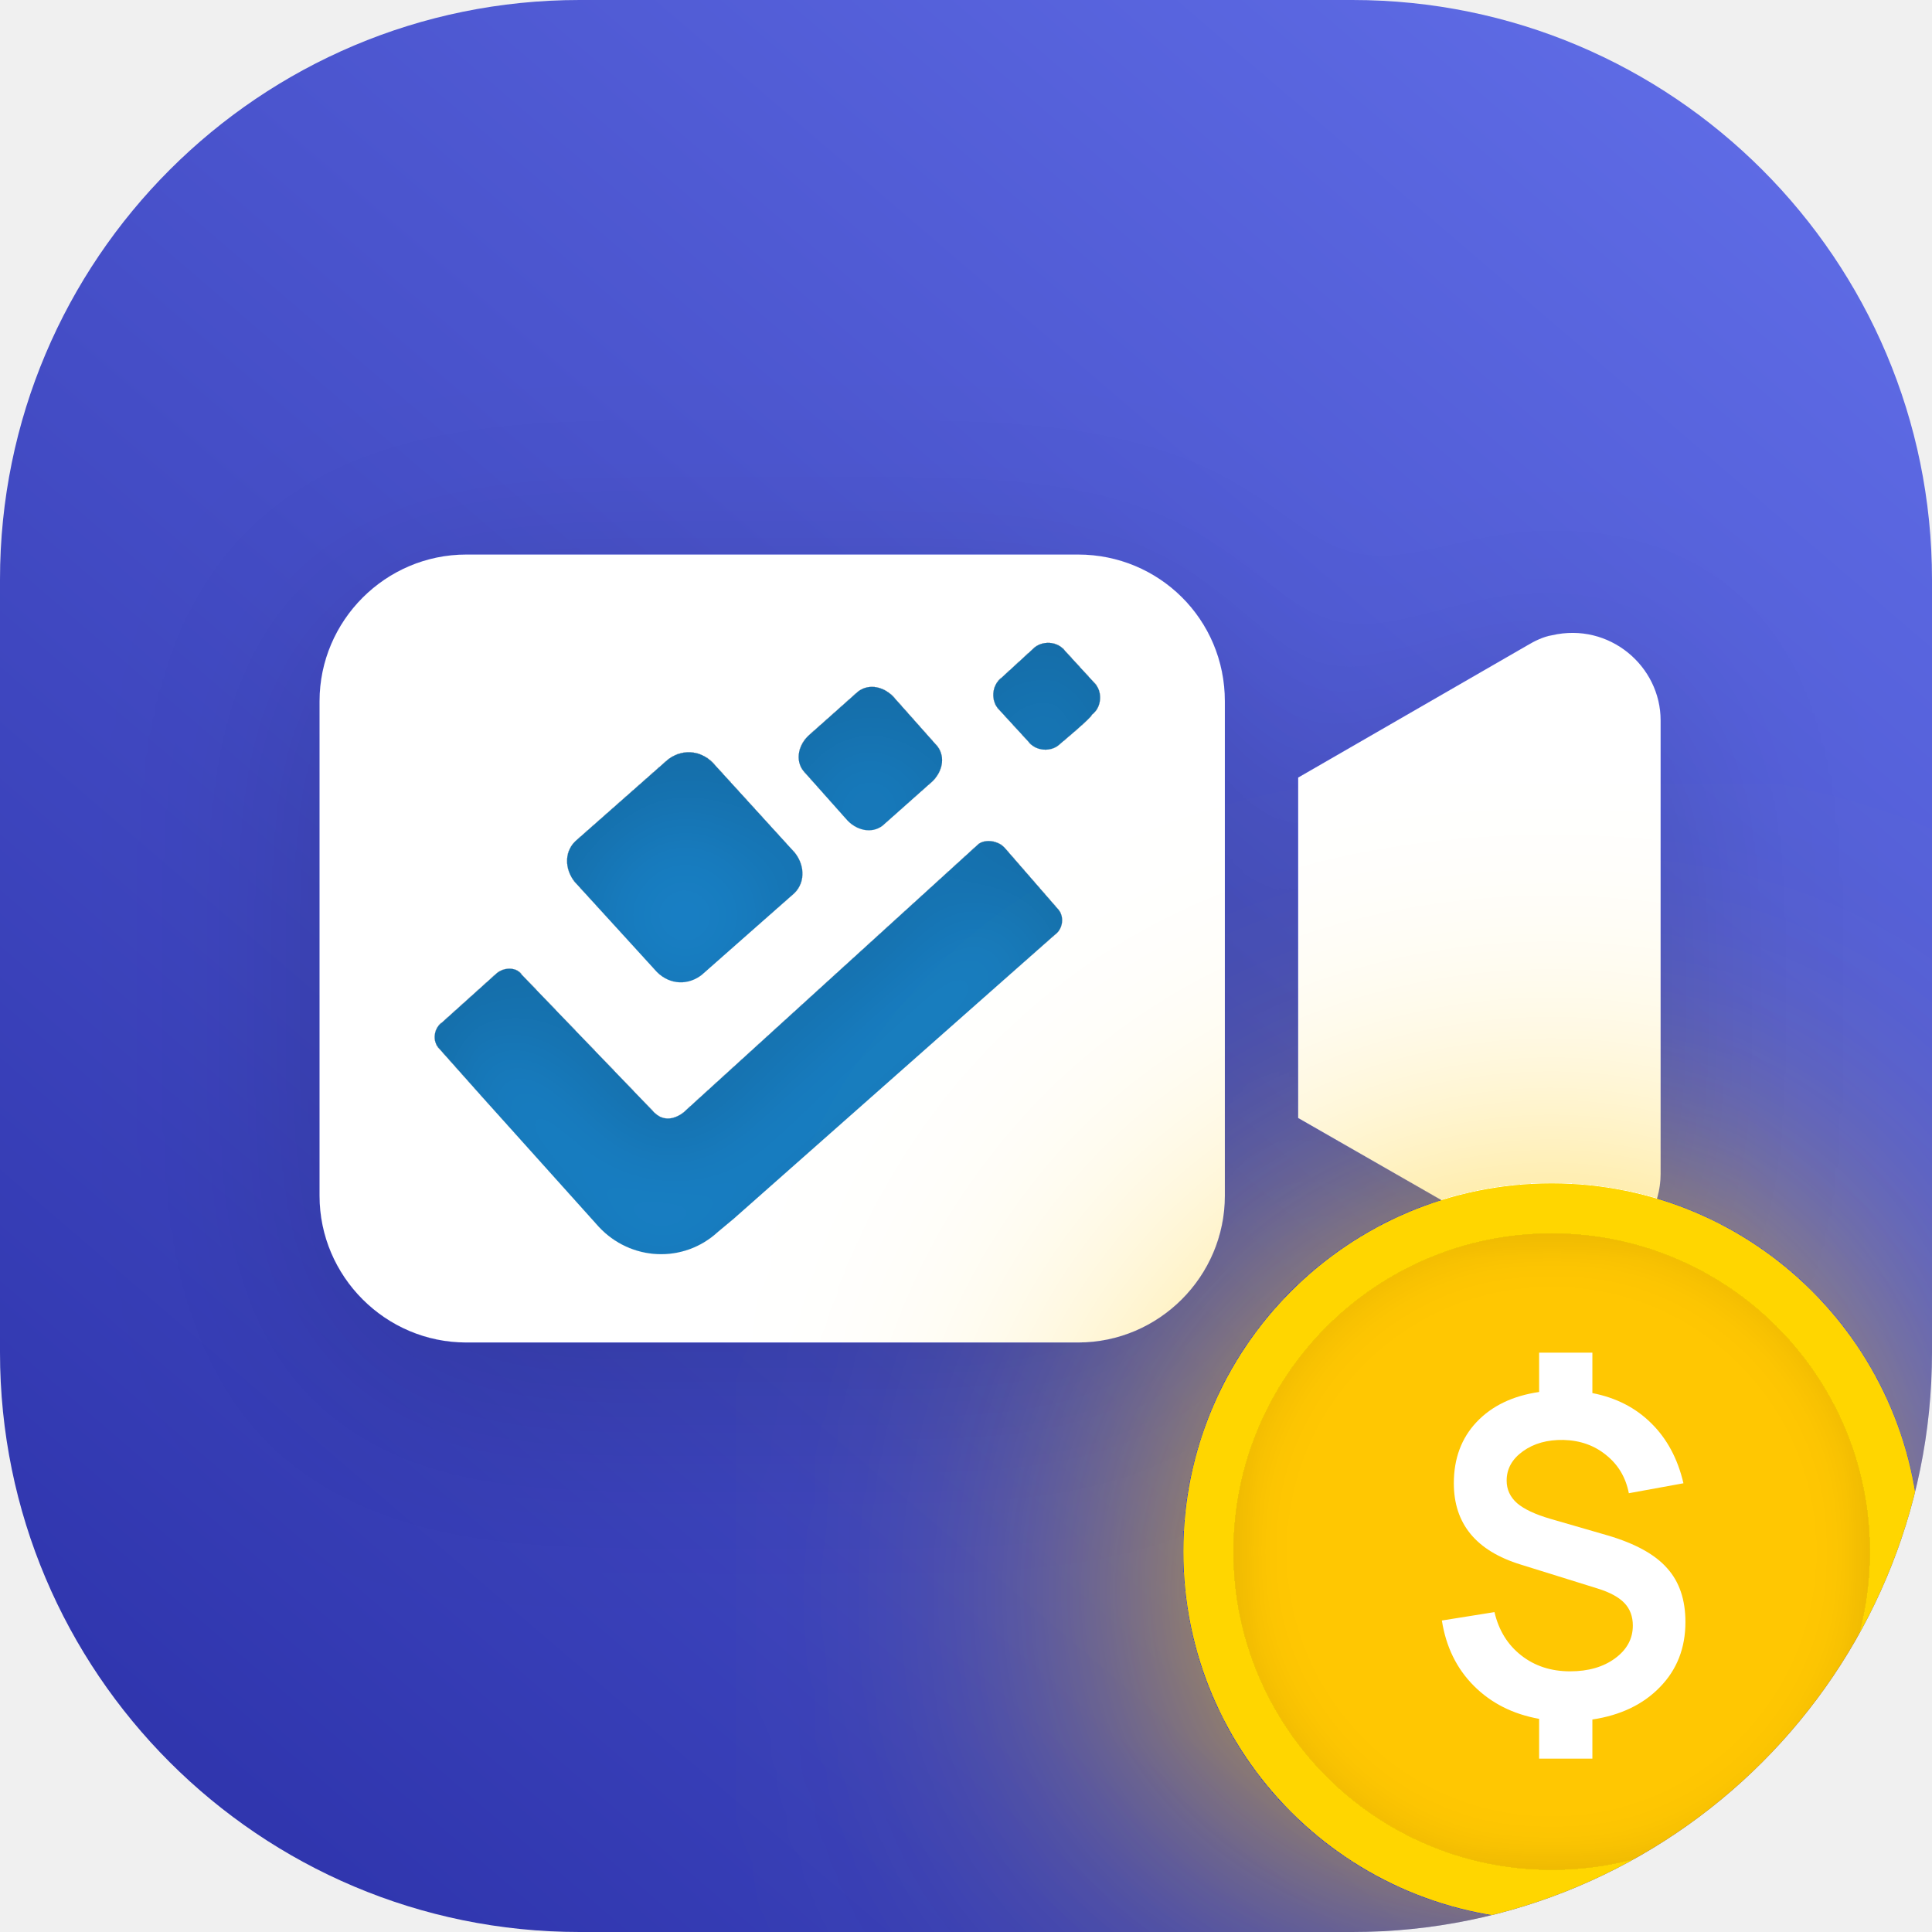
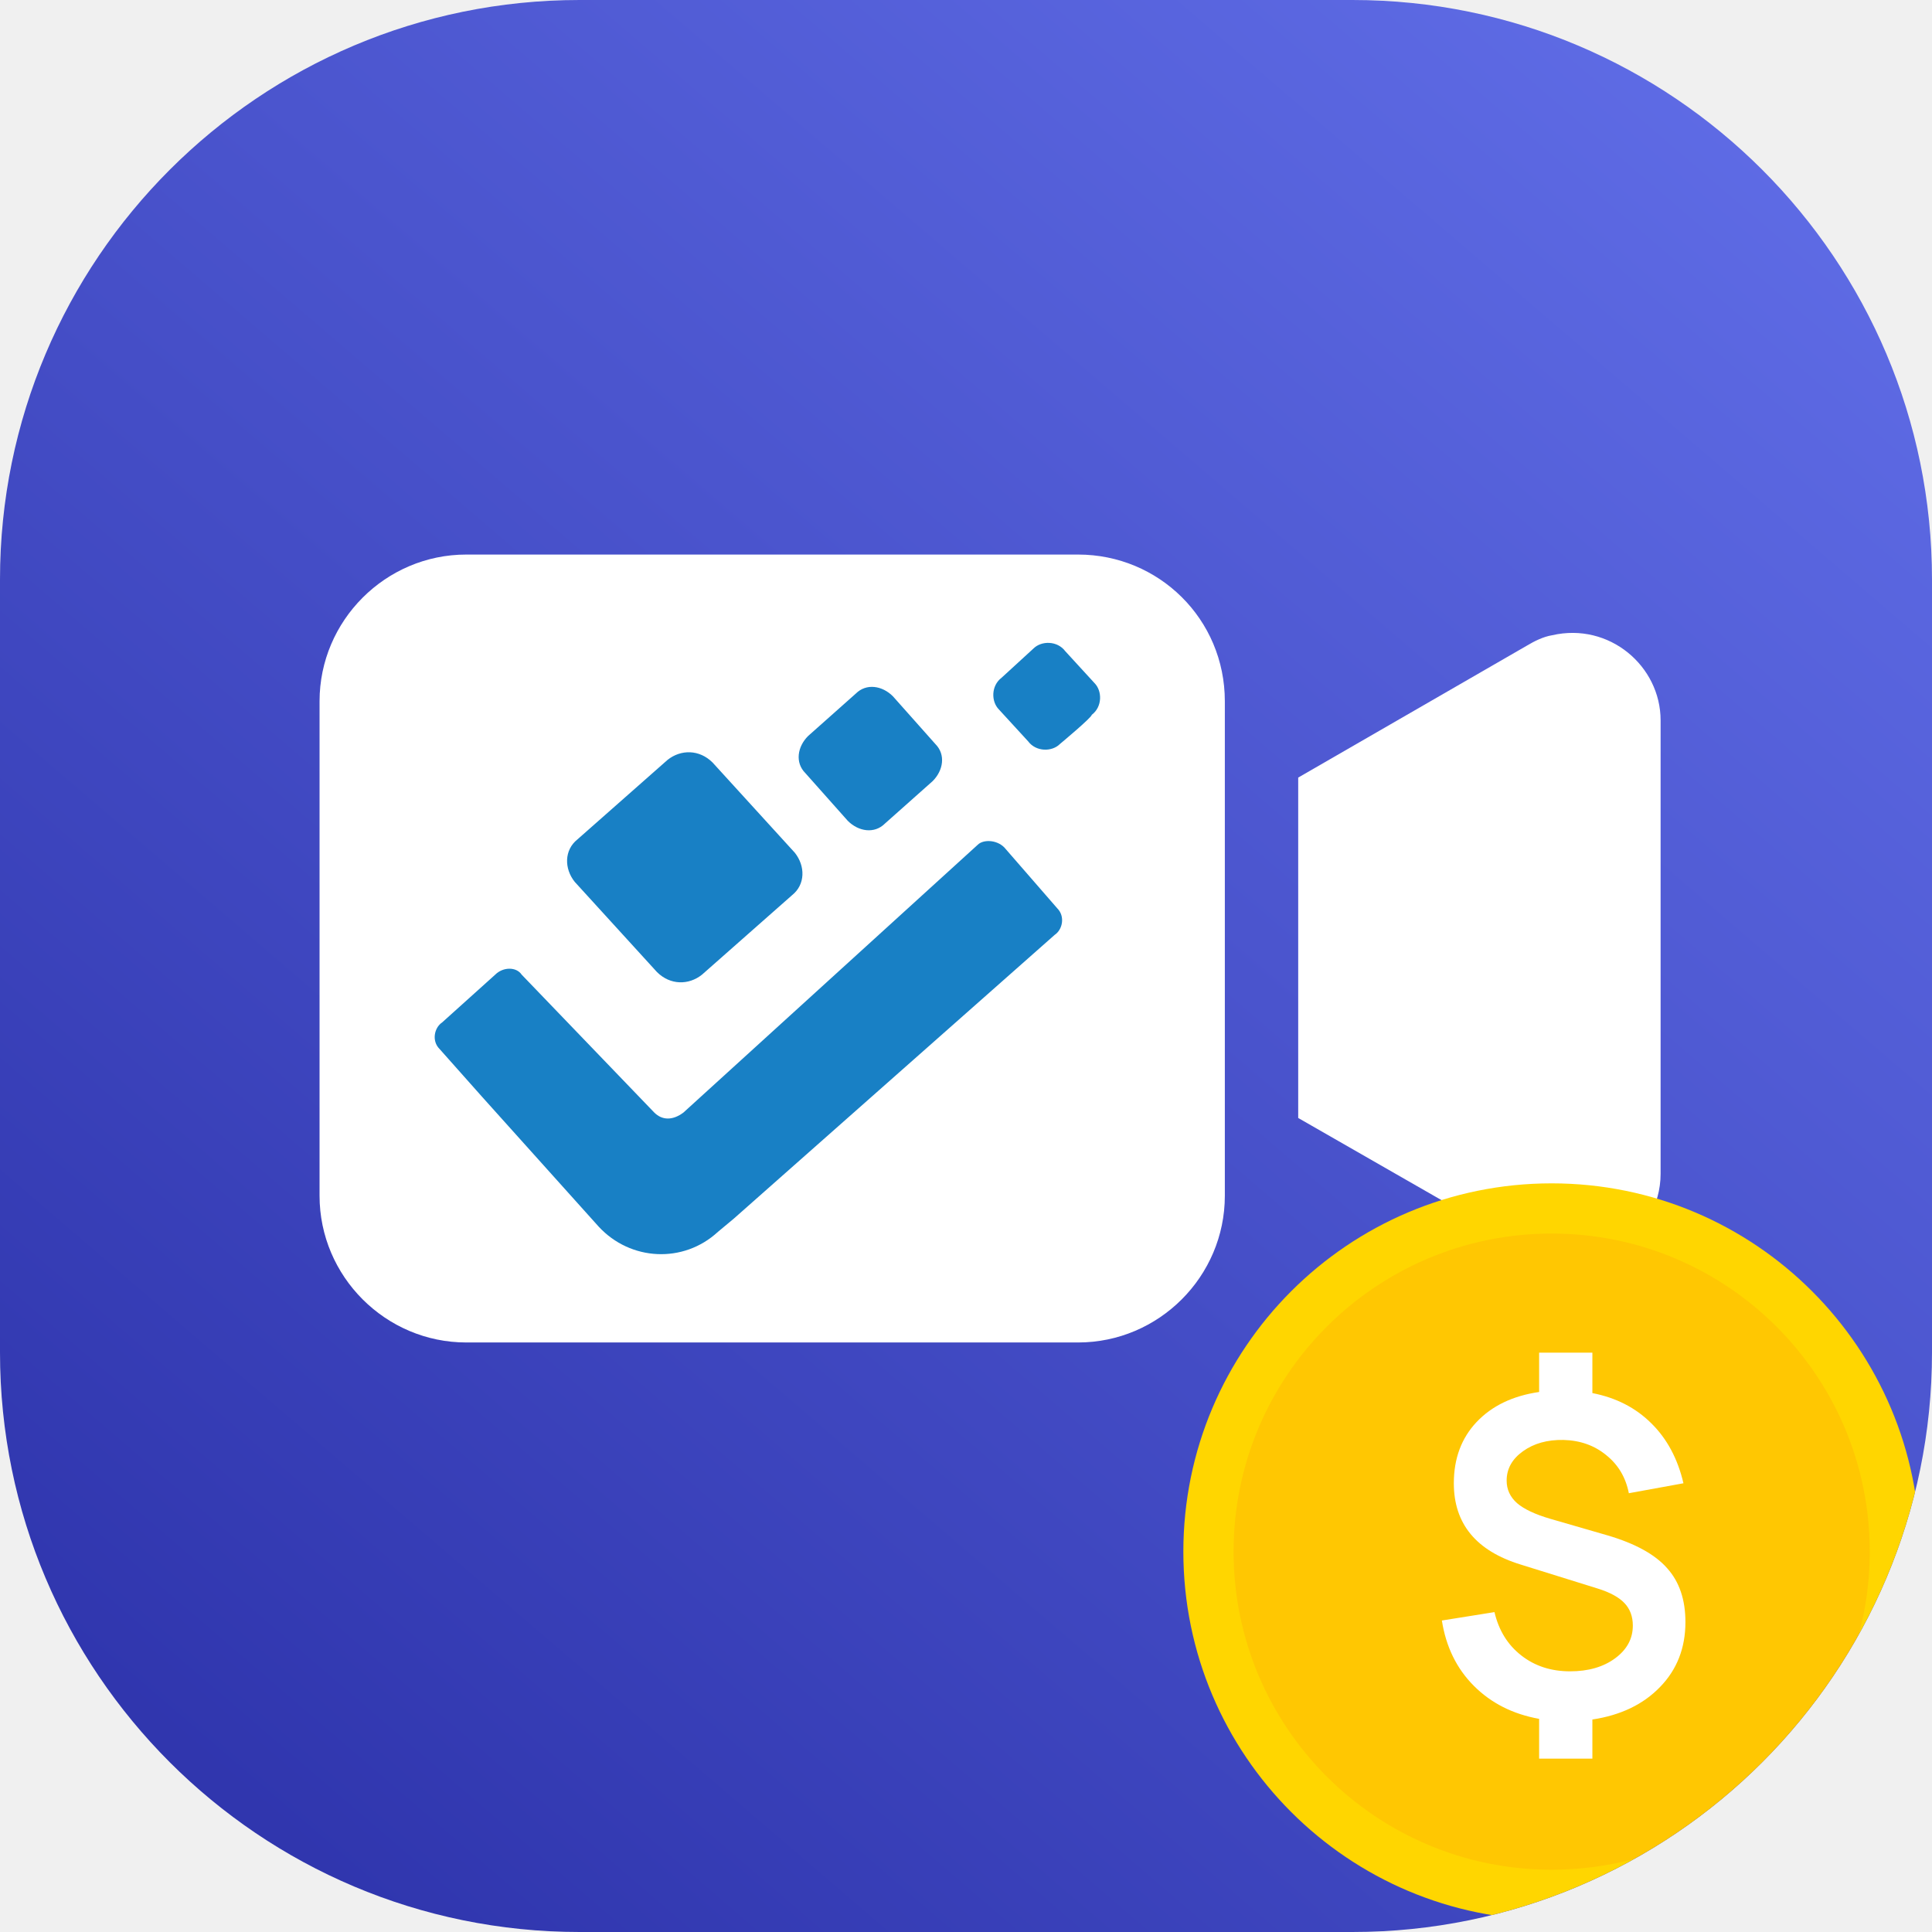
<svg xmlns="http://www.w3.org/2000/svg" width="80" height="80" viewBox="0 0 80 80" fill="none">
  <rect width="80" height="80" rx="24" fill="url(#paint0_linear_873_199)" />
-   <g filter="url(#filter0_d_873_199)">
-     <path fill-rule="evenodd" clip-rule="evenodd" d="M19.307 22.963H44.642C47.984 22.963 50.718 25.636 50.718 29.039V49.513C50.718 52.855 47.984 55.589 44.642 55.589H19.307C15.966 55.589 13.232 52.855 13.232 49.513V29.039C13.232 25.697 15.966 22.963 19.307 22.963ZM63.233 26.73C63.537 26.548 63.902 26.365 64.266 26.305C66.636 25.758 68.762 27.581 68.762 29.828V48.602C68.762 49.27 68.58 49.878 68.276 50.425C67.243 52.187 65.056 52.794 63.294 51.761L53.756 46.293V32.198L63.233 26.73Z" fill="white" />
-   </g>
-   <g filter="url(#filter1_i_873_199)">
-     <path d="M27.641 31.466C28.19 31.027 28.959 31.027 29.508 31.576L32.911 35.309C33.35 35.858 33.35 36.626 32.801 37.065L29.068 40.359C28.519 40.798 27.751 40.798 27.202 40.249L23.798 36.516C23.359 35.967 23.359 35.199 23.908 34.76L27.641 31.466ZM33.35 32.015C32.911 31.576 33.021 30.917 33.46 30.478L35.436 28.721C35.876 28.282 36.534 28.392 36.973 28.831L38.73 30.807C39.169 31.246 39.059 31.905 38.62 32.344L36.644 34.101C36.205 34.54 35.546 34.43 35.107 33.991L33.35 32.015ZM43.89 30.807C43.561 31.137 42.902 31.137 42.573 30.697L41.365 29.38C41.036 29.05 41.036 28.392 41.475 28.062L42.792 26.855C43.122 26.525 43.781 26.525 44.11 26.964L45.318 28.282C45.647 28.611 45.647 29.27 45.208 29.599C45.208 29.709 43.89 30.807 43.89 30.807ZM41.585 35.089L43.781 37.614C44.11 37.944 44 38.493 43.671 38.712L30.386 50.46L29.727 51.009C28.3 52.327 26.104 52.217 24.787 50.789L19.956 45.41L18.199 43.433C17.869 43.104 17.979 42.555 18.309 42.335L20.505 40.359C20.834 40.03 21.383 40.03 21.602 40.359L27.092 46.068C27.422 46.398 27.861 46.398 28.3 46.068L40.487 34.979C40.706 34.76 41.255 34.76 41.585 35.089Z" fill="#1880C5" />
-   </g>
+   <path fill-rule="evenodd" clip-rule="evenodd" d="M19.307 22.963H44.642C47.984 22.963 50.718 25.636 50.718 29.039V49.513C50.718 52.855 47.984 55.589 44.642 55.589H19.307C15.966 55.589 13.232 52.855 13.232 49.513V29.039C13.232 25.697 15.966 22.963 19.307 22.963ZM63.233 26.73C63.537 26.548 63.902 26.365 64.266 26.305C66.636 25.758 68.762 27.581 68.762 29.828V48.602C68.762 49.27 68.58 49.878 68.276 50.425C67.243 52.187 65.056 52.794 63.294 51.761L53.756 46.293V32.198L63.233 26.73Z" fill="white" />
+   <path d="M27.641 31.466C28.19 31.027 28.959 31.027 29.508 31.576L32.911 35.309C33.35 35.858 33.35 36.626 32.801 37.065L29.068 40.359C28.519 40.798 27.751 40.798 27.202 40.249L23.798 36.516C23.359 35.967 23.359 35.199 23.908 34.76L27.641 31.466ZM33.35 32.015C32.911 31.576 33.021 30.917 33.46 30.478L35.436 28.721C35.876 28.282 36.534 28.392 36.973 28.831L38.73 30.807C39.169 31.246 39.059 31.905 38.62 32.344L36.644 34.101C36.205 34.54 35.546 34.43 35.107 33.991L33.35 32.015ZM43.89 30.807C43.561 31.137 42.902 31.137 42.573 30.697L41.365 29.38C41.036 29.05 41.036 28.392 41.475 28.062L42.792 26.855C43.122 26.525 43.781 26.525 44.11 26.964L45.318 28.282C45.647 28.611 45.647 29.27 45.208 29.599C45.208 29.709 43.89 30.807 43.89 30.807ZM41.585 35.089L43.781 37.614C44.11 37.944 44 38.493 43.671 38.712L30.386 50.46L29.727 51.009C28.3 52.327 26.104 52.217 24.787 50.789L19.956 45.41L18.199 43.433C17.869 43.104 17.979 42.555 18.309 42.335L20.505 40.359C20.834 40.03 21.383 40.03 21.602 40.359L27.092 46.068C27.422 46.398 27.861 46.398 28.3 46.068L40.487 34.979C40.706 34.76 41.255 34.76 41.585 35.089Z" fill="#1880C5" />
  <mask id="mask0_873_199" style="mask-type:alpha" maskUnits="userSpaceOnUse" x="0" y="0" width="80" height="80">
    <rect width="80" height="80" rx="24" fill="url(#paint1_linear_873_199)" />
  </mask>
  <g mask="url(#mask0_873_199)">
-     <g filter="url(#filter2_d_873_199)">
-       <circle cx="64.25" cy="64.25" r="15.25" fill="#FFD600" />
-       <g filter="url(#filter3_i_873_199)">
-         <circle cx="64.251" cy="64.25" r="13.171" fill="#FFC702" />
-       </g>
-       <path d="M63.732 72.821H65.937V71.201C67.109 71.024 68.042 70.576 68.738 69.856C69.439 69.136 69.79 68.239 69.79 67.166C69.79 66.238 69.537 65.494 69.03 64.933C68.53 64.365 67.71 63.914 66.569 63.578L64.199 62.892C63.57 62.709 63.11 62.492 62.817 62.242C62.53 61.986 62.387 61.675 62.387 61.309C62.387 60.821 62.612 60.415 63.064 60.092C63.515 59.768 64.073 59.613 64.739 59.625C65.434 59.643 66.026 59.854 66.514 60.257C67.008 60.653 67.319 61.178 67.447 61.831L69.708 61.419C69.47 60.4 69.024 59.57 68.371 58.93C67.725 58.289 66.913 57.874 65.937 57.685V56.01H63.732V57.639C62.64 57.798 61.776 58.213 61.142 58.884C60.514 59.549 60.2 60.394 60.2 61.419C60.2 63.096 61.124 64.219 62.972 64.786L66.148 65.775C66.66 65.933 67.032 66.135 67.264 66.379C67.496 66.623 67.612 66.934 67.612 67.312C67.612 67.855 67.368 68.306 66.88 68.666C66.392 69.026 65.769 69.206 65.013 69.206C64.226 69.206 63.552 68.987 62.991 68.547C62.429 68.108 62.06 67.51 61.883 66.754L59.705 67.102C59.876 68.194 60.319 69.097 61.032 69.81C61.746 70.524 62.646 70.979 63.732 71.174V72.821Z" fill="white" />
-     </g>
+     <circle cx="64.25" cy="64.25" r="15.25" fill="#FFD600" />
+     <circle cx="64.251" cy="64.25" r="13.171" fill="#FFC702" />
+     <path d="M63.732 72.821H65.937V71.201C67.109 71.024 68.042 70.576 68.738 69.856C69.439 69.136 69.79 68.239 69.79 67.166C69.79 66.238 69.537 65.494 69.03 64.933C68.53 64.365 67.71 63.914 66.569 63.578L64.199 62.892C63.57 62.709 63.11 62.492 62.817 62.242C62.53 61.986 62.387 61.675 62.387 61.309C62.387 60.821 62.612 60.415 63.064 60.092C63.515 59.768 64.073 59.613 64.739 59.625C65.434 59.643 66.026 59.854 66.514 60.257C67.008 60.653 67.319 61.178 67.447 61.831L69.708 61.419C69.47 60.4 69.024 59.57 68.371 58.93C67.725 58.289 66.913 57.874 65.937 57.685V56.01H63.732V57.639C62.64 57.798 61.776 58.213 61.142 58.884C60.514 59.549 60.2 60.394 60.2 61.419C60.2 63.096 61.124 64.219 62.972 64.786L66.148 65.775C66.66 65.933 67.032 66.135 67.264 66.379C67.496 66.623 67.612 66.934 67.612 67.312C67.612 67.855 67.368 68.306 66.88 68.666C66.392 69.026 65.769 69.206 65.013 69.206C64.226 69.206 63.552 68.987 62.991 68.547C62.429 68.108 62.06 67.51 61.883 66.754L59.705 67.102C59.876 68.194 60.319 69.097 61.032 69.81C61.746 70.524 62.646 70.979 63.732 71.174V72.821Z" fill="white" />
  </g>
  <defs>
-     <filter id="filter0_d_873_199" x="4.232" y="15.963" width="73.531" height="50.626" filterUnits="userSpaceOnUse" color-interpolation-filters="sRGB">
-       <feFlood flood-opacity="0" result="BackgroundImageFix" />
-       <feColorMatrix in="SourceAlpha" type="matrix" values="0 0 0 0 0 0 0 0 0 0 0 0 0 0 0 0 0 0 127 0" result="hardAlpha" />
-       <feOffset dy="2" />
-       <feGaussianBlur stdDeviation="4.5" />
-       <feComposite in2="hardAlpha" operator="out" />
-       <feColorMatrix type="matrix" values="0 0 0 0 0 0 0 0 0 0 0 0 0 0 0 0 0 0 0.15 0" />
-       <feBlend mode="normal" in2="BackgroundImageFix" result="effect1_dropShadow_873_199" />
-       <feBlend mode="normal" in="SourceGraphic" in2="effect1_dropShadow_873_199" result="shape" />
-     </filter>
-     <filter id="filter1_i_873_199" x="18" y="26.62" width="27.552" height="27.312" filterUnits="userSpaceOnUse" color-interpolation-filters="sRGB">
-       <feFlood flood-opacity="0" result="BackgroundImageFix" />
-       <feBlend mode="normal" in="SourceGraphic" in2="BackgroundImageFix" result="shape" />
-       <feColorMatrix in="SourceAlpha" type="matrix" values="0 0 0 0 0 0 0 0 0 0 0 0 0 0 0 0 0 0 127 0" result="hardAlpha" />
-       <feOffset dy="2" />
-       <feGaussianBlur stdDeviation="2" />
-       <feComposite in2="hardAlpha" operator="arithmetic" k2="-1" k3="1" />
-       <feColorMatrix type="matrix" values="0 0 0 0 0 0 0 0 0 0 0 0 0 0 0 0 0 0 0.15 0" />
-       <feBlend mode="normal" in2="shape" result="effect1_innerShadow_873_199" />
-     </filter>
-     <filter id="filter2_d_873_199" x="30.5" y="32.5" width="67.5" height="67.5" filterUnits="userSpaceOnUse" color-interpolation-filters="sRGB">
-       <feFlood flood-opacity="0" result="BackgroundImageFix" />
-       <feColorMatrix in="SourceAlpha" type="matrix" values="0 0 0 0 0 0 0 0 0 0 0 0 0 0 0 0 0 0 127 0" result="hardAlpha" />
-       <feOffset dy="2" />
-       <feGaussianBlur stdDeviation="9.25" />
-       <feComposite in2="hardAlpha" operator="out" />
-       <feColorMatrix type="matrix" values="0 0 0 0 1 0 0 0 0 0.78 0 0 0 0 0 0 0 0 1 0" />
-       <feBlend mode="normal" in2="BackgroundImageFix" result="effect1_dropShadow_873_199" />
-       <feBlend mode="normal" in="SourceGraphic" in2="effect1_dropShadow_873_199" result="shape" />
-     </filter>
-     <filter id="filter3_i_873_199" x="51.08" y="51.08" width="26.341" height="26.341" filterUnits="userSpaceOnUse" color-interpolation-filters="sRGB">
-       <feFlood flood-opacity="0" result="BackgroundImageFix" />
-       <feBlend mode="normal" in="SourceGraphic" in2="BackgroundImageFix" result="shape" />
-       <feColorMatrix in="SourceAlpha" type="matrix" values="0 0 0 0 0 0 0 0 0 0 0 0 0 0 0 0 0 0 127 0" result="hardAlpha" />
-       <feOffset />
-       <feGaussianBlur stdDeviation="1.159" />
-       <feComposite in2="hardAlpha" operator="arithmetic" k2="-1" k3="1" />
-       <feColorMatrix type="matrix" values="0 0 0 0 0 0 0 0 0 0 0 0 0 0 0 0 0 0 0.09 0" />
-       <feBlend mode="normal" in2="shape" result="effect1_innerShadow_873_199" />
-     </filter>
    <linearGradient id="paint0_linear_873_199" x1="80" y1="-9" x2="-1.24346e-06" y2="84.25" gradientUnits="userSpaceOnUse">
      <stop stop-color="#6674EE" />
      <stop offset="1" stop-color="#292EA6" />
    </linearGradient>
    <linearGradient id="paint1_linear_873_199" x1="80" y1="-9" x2="-1.24346e-06" y2="84.25" gradientUnits="userSpaceOnUse">
      <stop stop-color="#FF8844" />
      <stop offset="1" stop-color="#FF5D00" />
    </linearGradient>
  </defs>
</svg>
